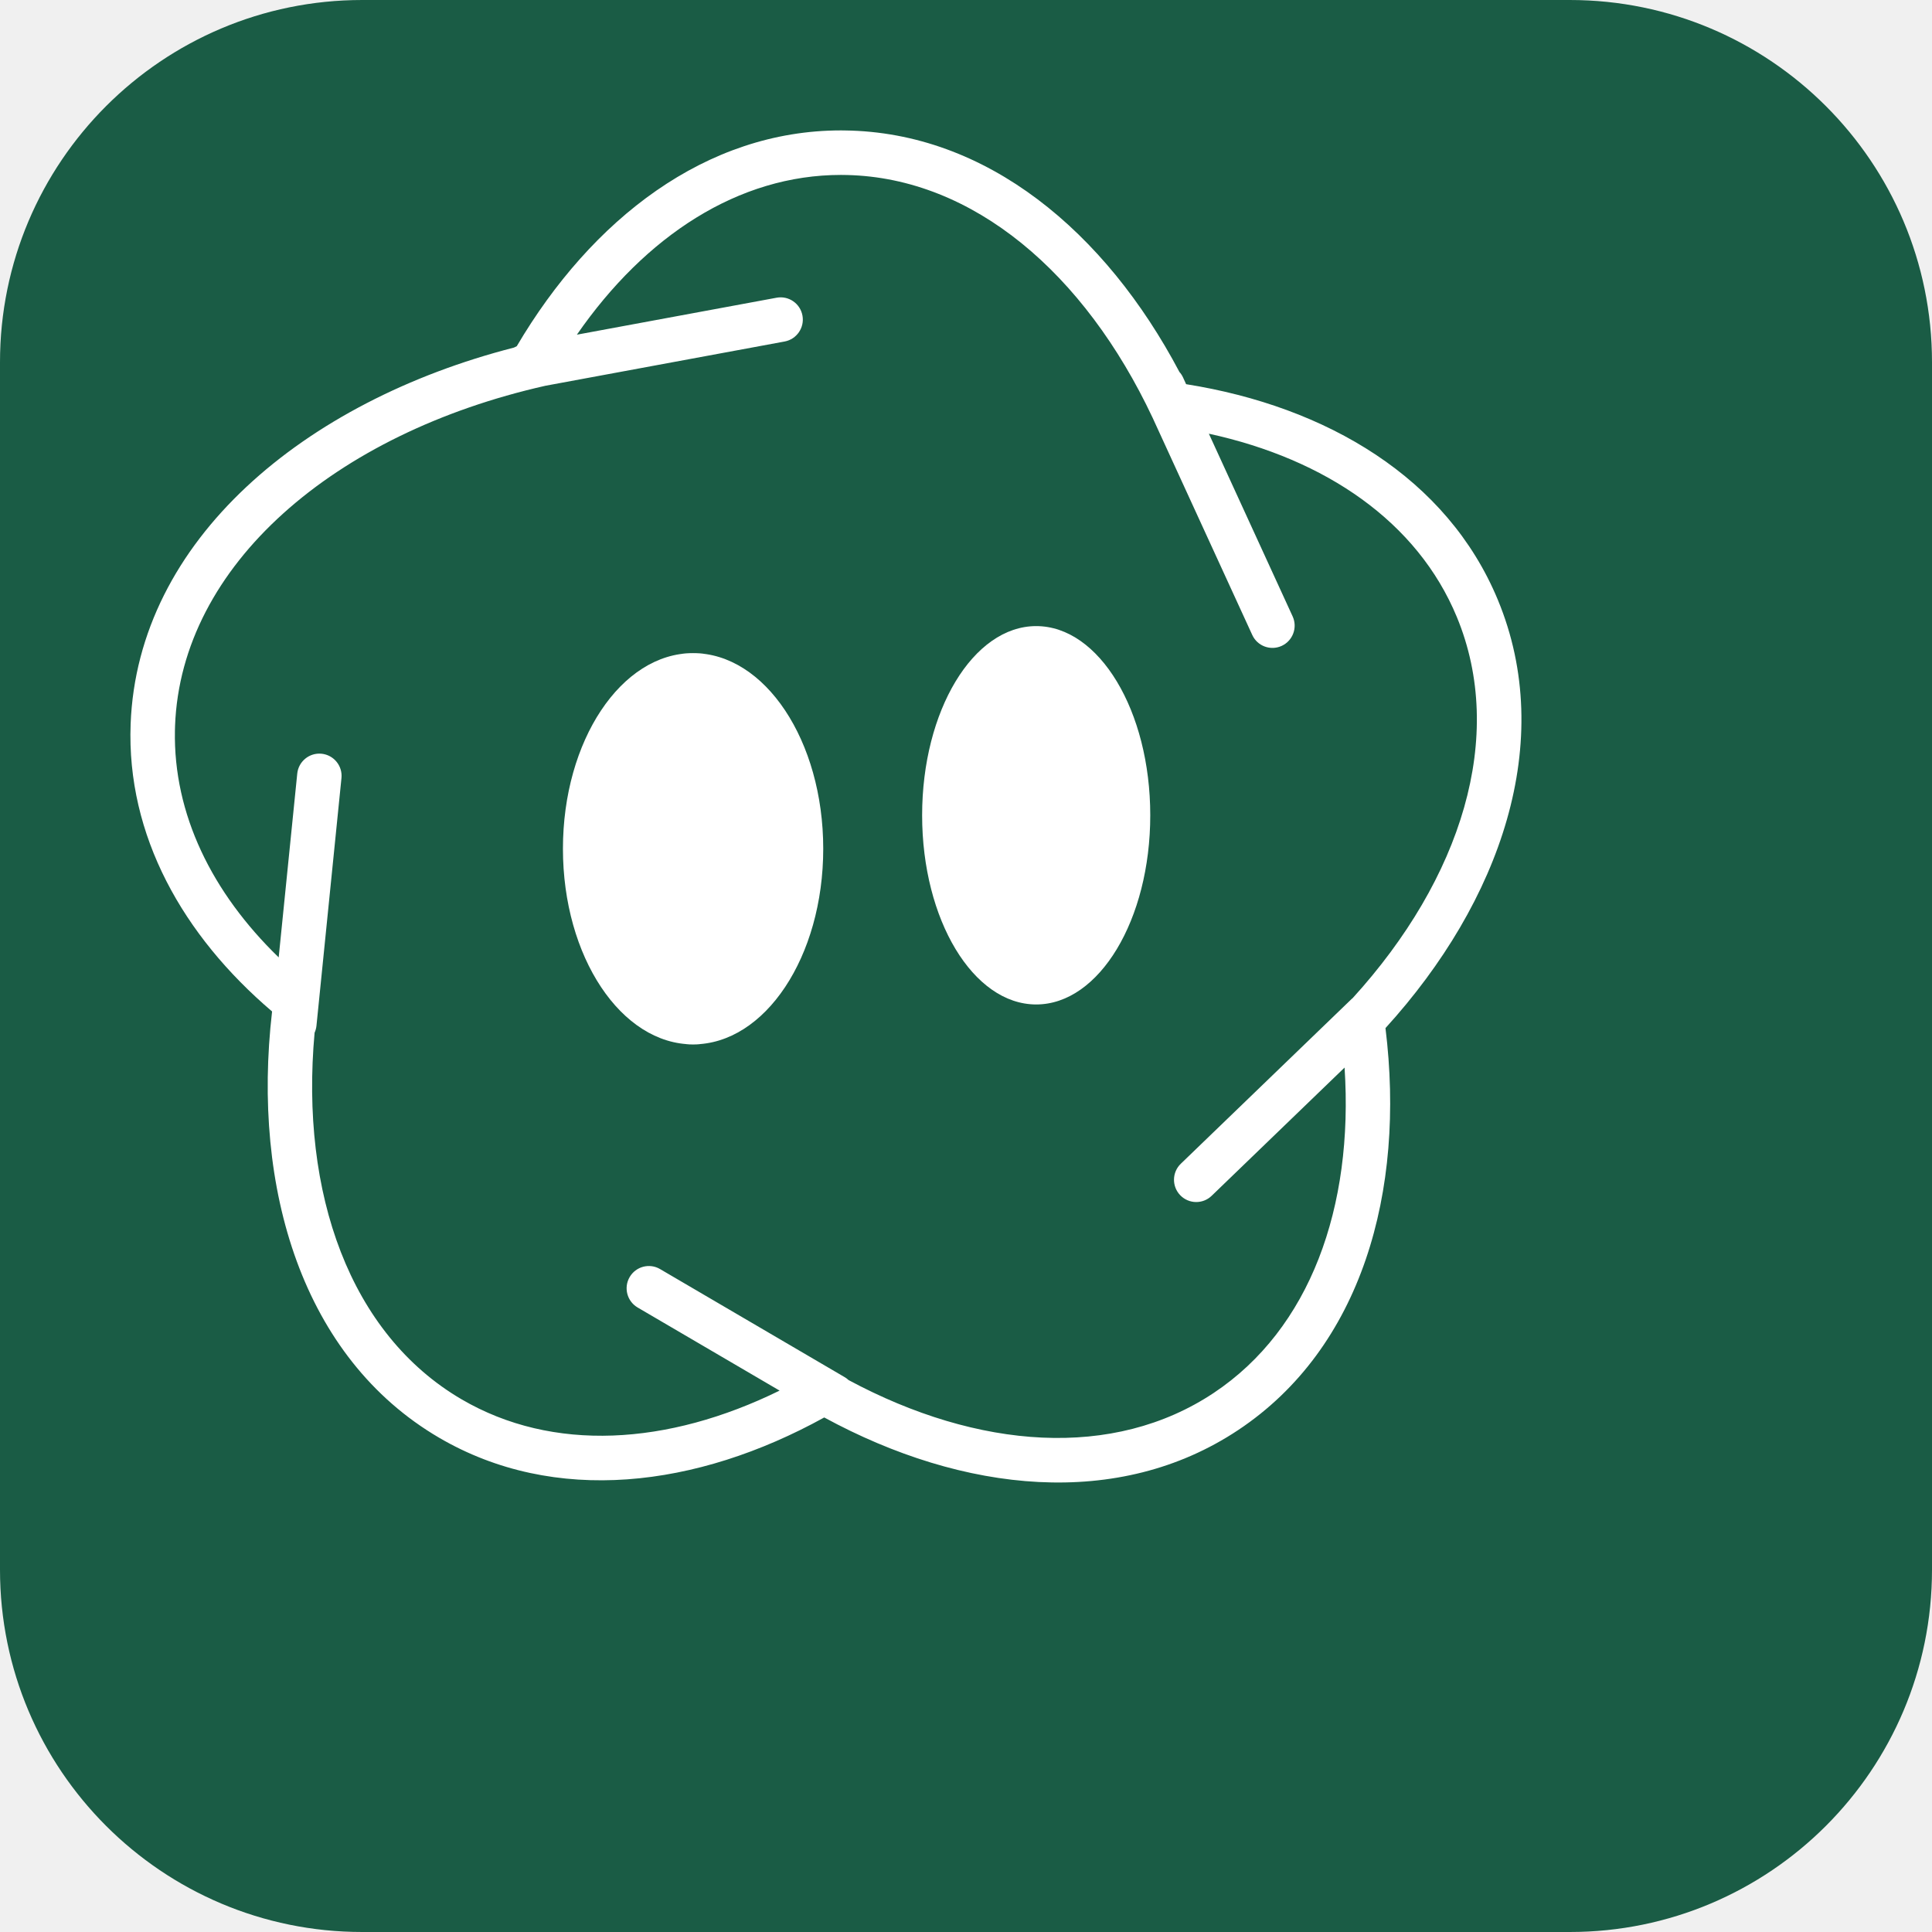
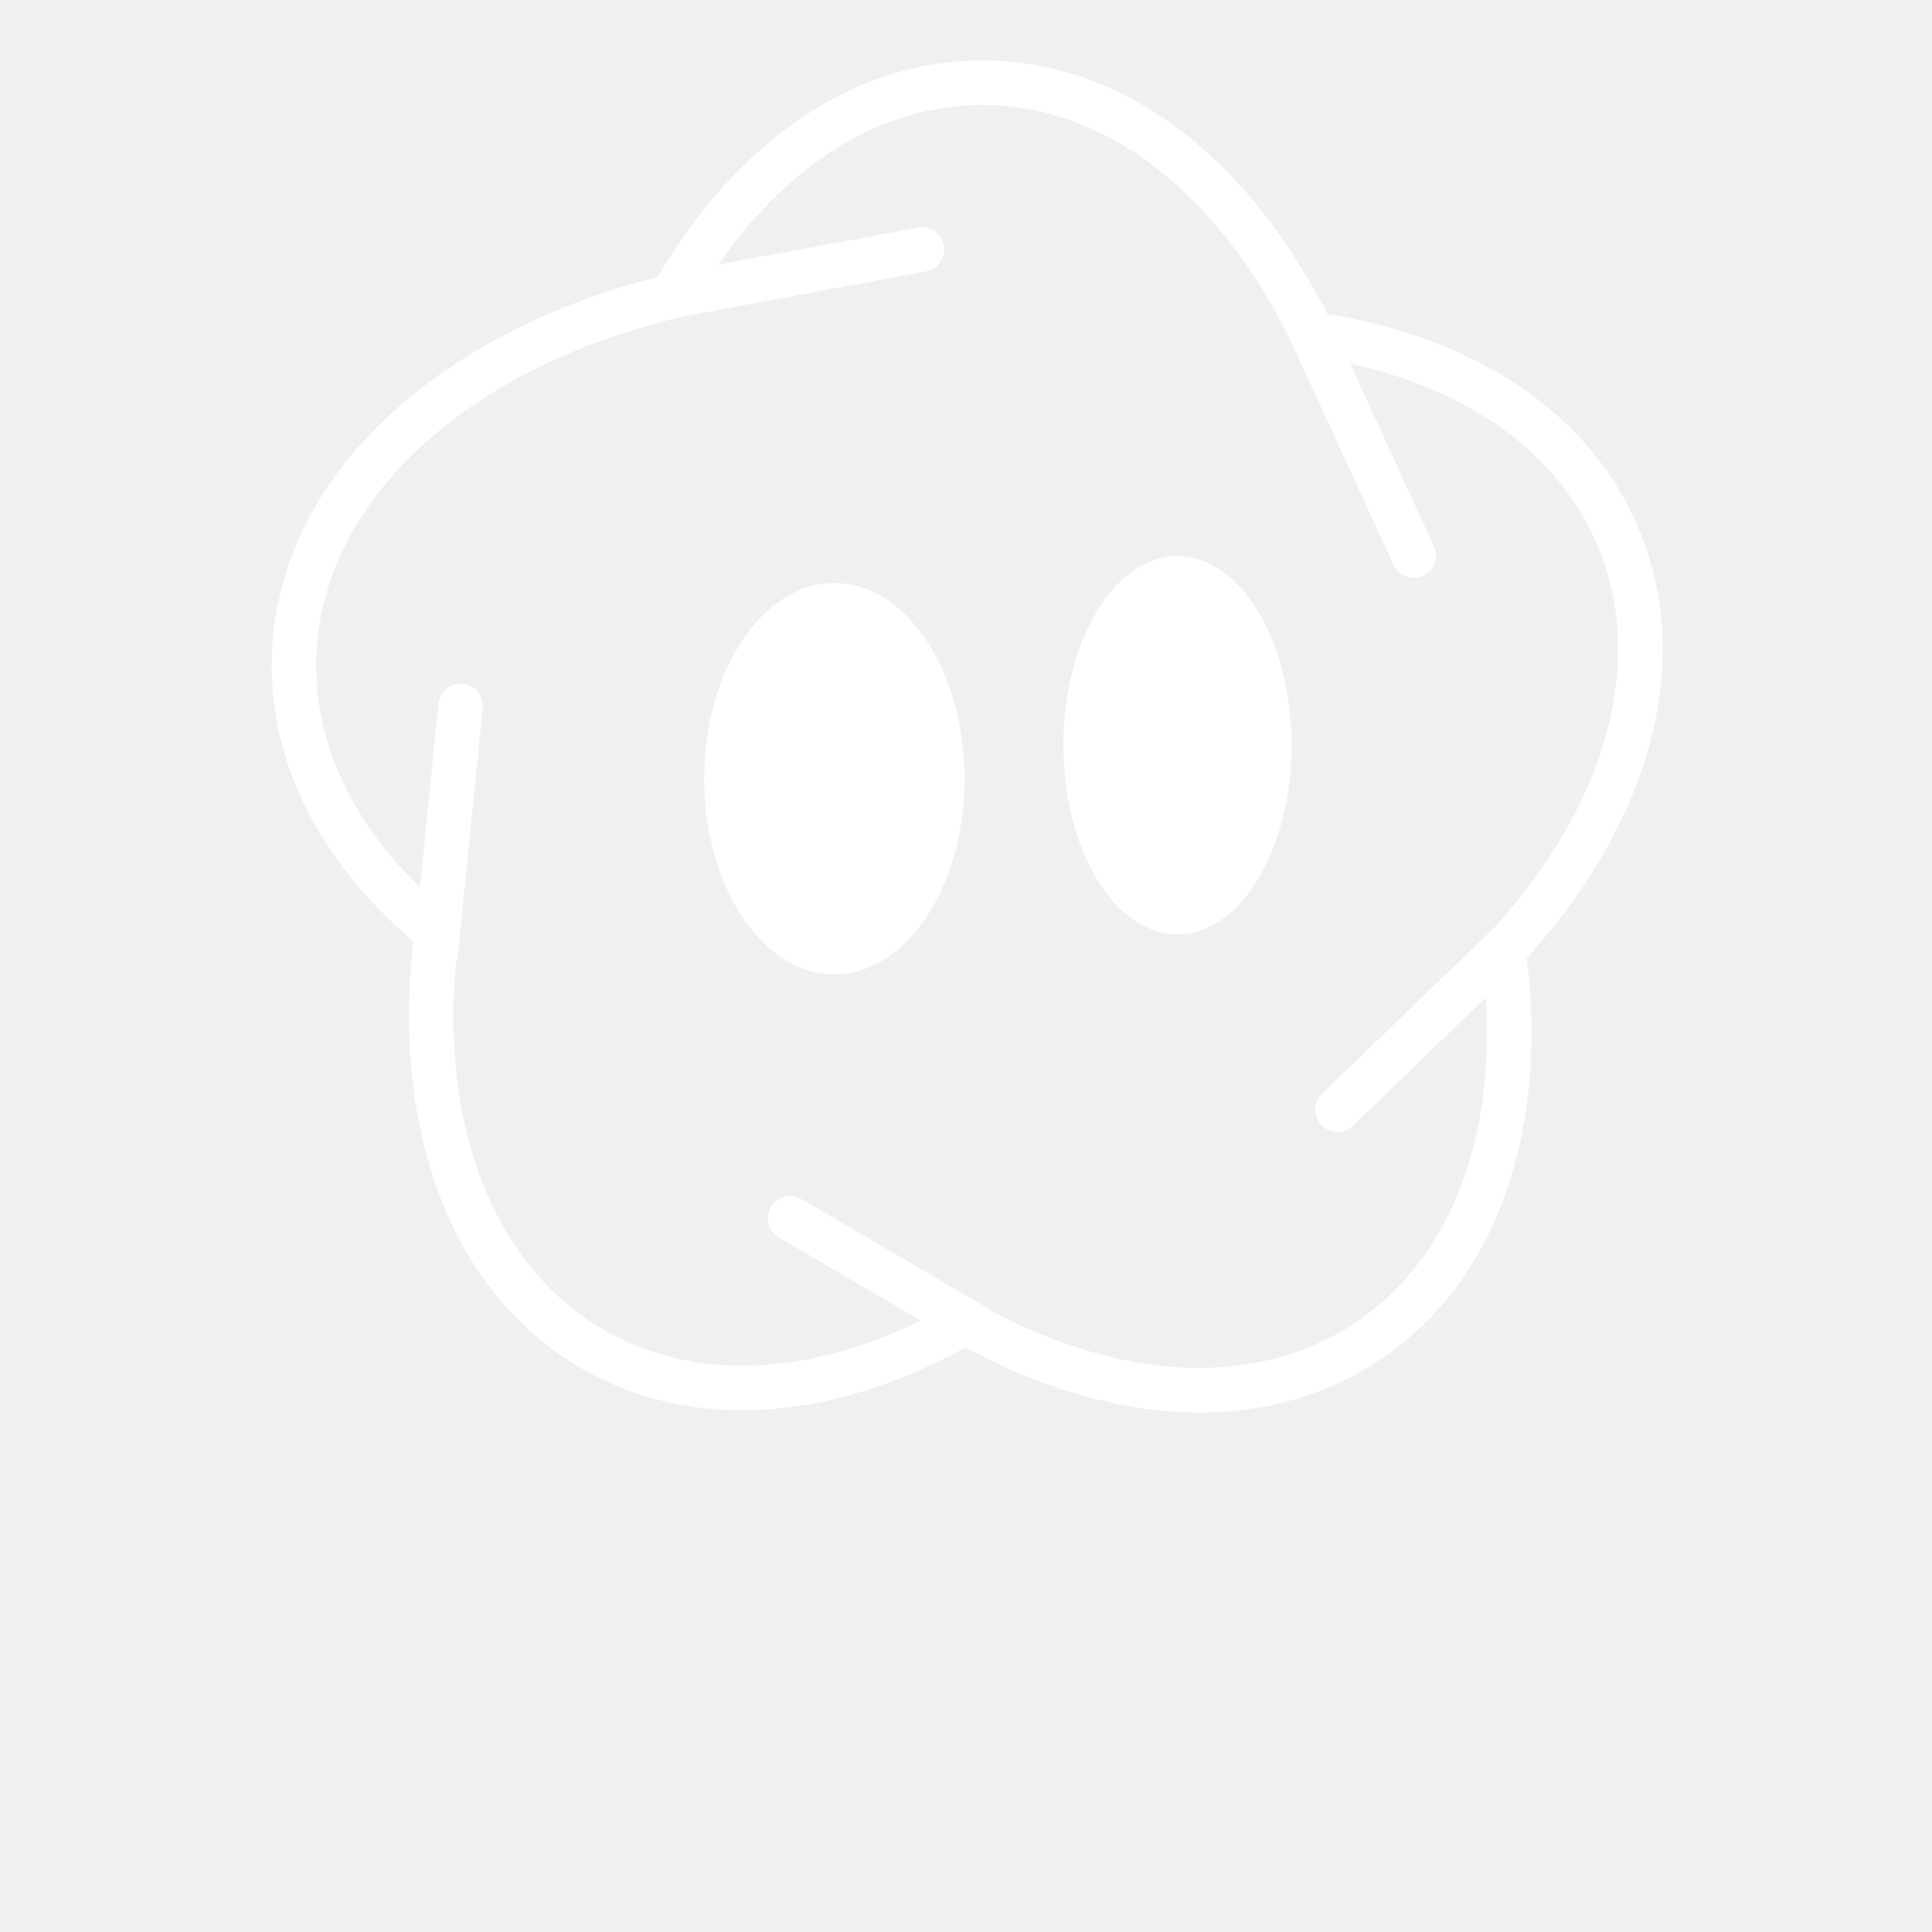
<svg xmlns="http://www.w3.org/2000/svg" width="32" height="32" viewBox="0 0 32 32" fill="none">
-   <rect width="32" height="32" rx="6" fill="#1a5c45" />
-   <g transform="scale(0.72) translate(3, 3)">
+   <g transform="translate(4.5, 1) scale(0.72)">
    <mask id="path-1-inside-1_200_268" fill="white">
      <ellipse cx="12.944" cy="16.525" rx="2.994" ry="4.5" />
    </mask>
    <ellipse cx="12.944" cy="16.525" rx="2.994" ry="4.5" fill="white" />
    <path d="M15.938 16.525H6.938C6.938 16.242 6.998 15.578 7.569 14.721C8.096 13.929 9.817 12.025 12.944 12.025V21.025V30.025C17.724 30.025 20.943 27.114 22.554 24.693C24.208 22.207 24.938 19.293 24.938 16.525H15.938ZM12.944 21.025V12.025C16.071 12.025 17.792 13.929 18.32 14.721C18.89 15.578 18.95 16.242 18.95 16.525H9.95H0.95C0.95 19.293 1.68 22.207 3.334 24.693C4.945 27.114 8.164 30.025 12.944 30.025V21.025ZM9.95 16.525H18.95C18.95 16.808 18.89 17.472 18.32 18.329C17.792 19.121 16.071 21.025 12.944 21.025V12.025V3.025C8.164 3.025 4.945 5.936 3.334 8.357C1.68 10.843 0.95 13.757 0.95 16.525H9.95ZM12.944 12.025V21.025C9.817 21.025 8.096 19.121 7.569 18.329C6.998 17.472 6.938 16.808 6.938 16.525H15.938H24.938C24.938 13.757 24.208 10.843 22.554 8.357C20.943 5.936 17.724 3.025 12.944 3.025V12.025Z" fill="white" mask="url(#path-1-inside-1_200_268)" />
    <ellipse cx="20.837" cy="15.755" rx="2.624" ry="4.352" fill="white" />
    <path fill-rule="evenodd" clip-rule="evenodd" d="M16.429 0.001C19.699 0.039 22.43 2.333 24.132 5.557C24.166 5.594 24.194 5.637 24.216 5.685L24.286 5.838C27.526 6.353 30.296 7.998 31.457 10.799C32.807 14.055 31.525 17.735 28.872 20.651C29.336 24.412 28.324 28.008 25.486 29.896C22.734 31.728 19.165 31.351 15.961 29.608C13.027 31.227 9.761 31.63 7.1 30.073C3.962 28.236 2.787 24.347 3.259 20.268C1.21 18.523 -0.091 16.222 0.005 13.658C0.164 9.42 4.007 6.231 8.823 4.996C8.844 4.984 8.866 4.973 8.888 4.964C10.612 2.038 13.242 0 16.346 0L16.429 0.001ZM16.346 1.024C13.989 1.024 11.848 2.422 10.271 4.699L14.864 3.849C15.142 3.797 15.409 3.981 15.46 4.259C15.511 4.537 15.328 4.804 15.05 4.856L9.548 5.874C4.689 6.969 1.165 10.001 1.027 13.697L1.024 13.806C0.987 15.727 1.874 17.533 3.411 19.024L3.838 14.797C3.866 14.516 4.117 14.311 4.398 14.339C4.679 14.368 4.884 14.619 4.855 14.9L4.28 20.597C4.274 20.654 4.259 20.708 4.237 20.757C3.901 24.461 5.054 27.689 7.616 29.189C9.717 30.418 12.363 30.252 14.934 28.99L11.668 27.078C11.425 26.935 11.342 26.622 11.485 26.378C11.627 26.134 11.941 26.051 12.184 26.194L16.43 28.68C16.463 28.699 16.494 28.722 16.521 28.748C19.504 30.349 22.616 30.577 24.92 29.044C27.136 27.569 28.142 24.773 27.931 21.559L24.873 24.509C24.67 24.705 24.346 24.699 24.15 24.495C23.954 24.291 23.96 23.967 24.164 23.771L28.09 19.984C28.099 19.975 28.109 19.967 28.119 19.959C30.622 17.209 31.651 13.938 30.513 11.192C29.608 9.008 27.5 7.562 24.809 6.977L26.736 11.179C26.854 11.436 26.741 11.74 26.485 11.858C26.228 11.976 25.924 11.863 25.807 11.606L23.514 6.608C21.948 3.283 19.388 1.094 16.486 1.026L16.346 1.024Z" fill="white" />
  </g>
</svg>
